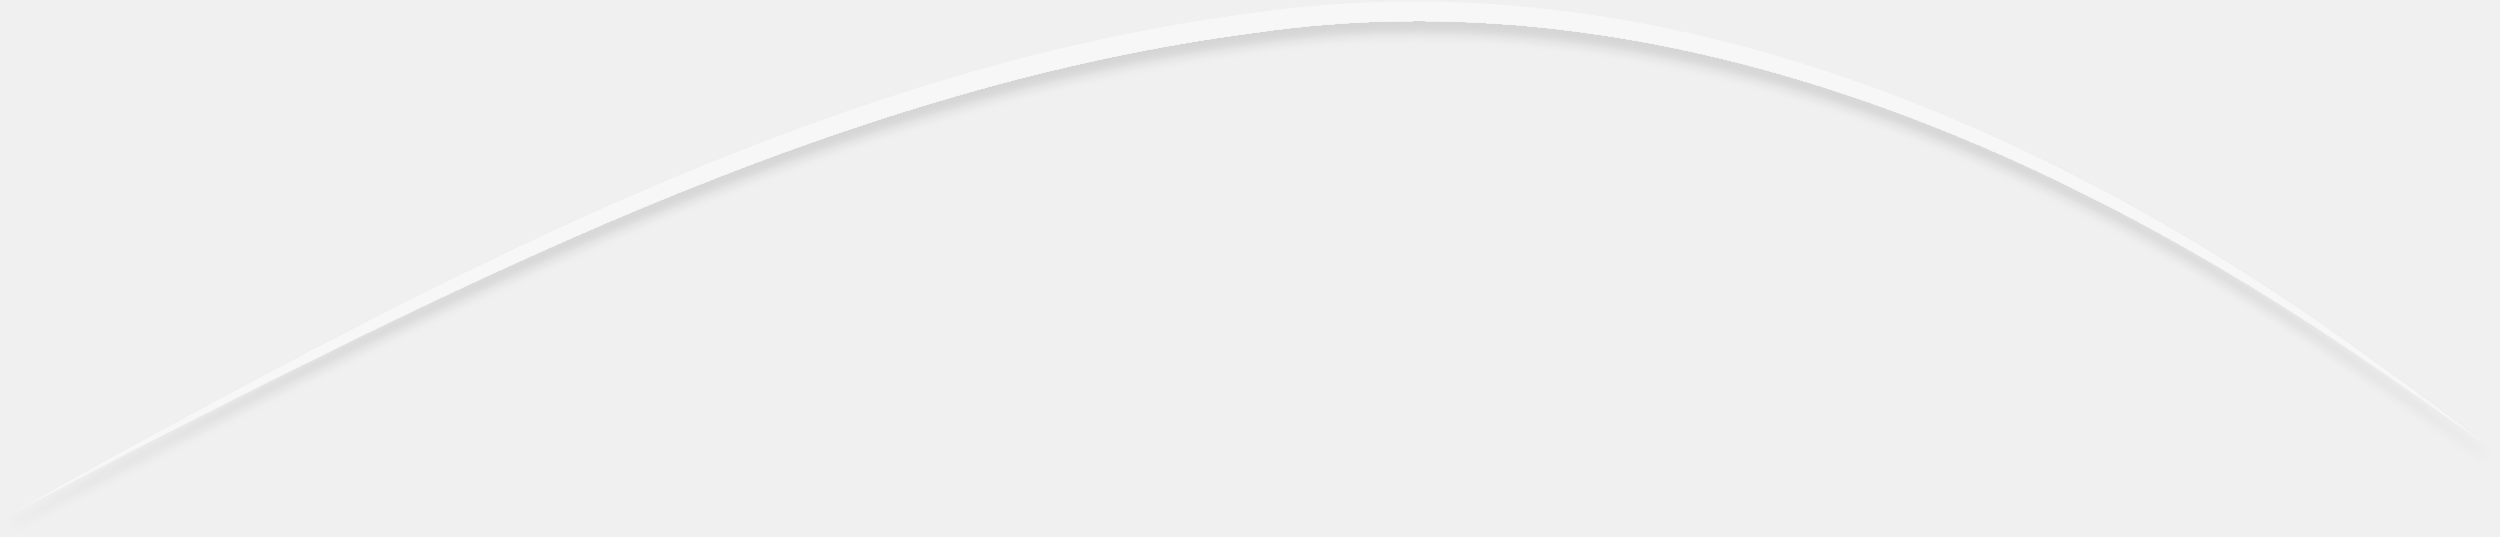
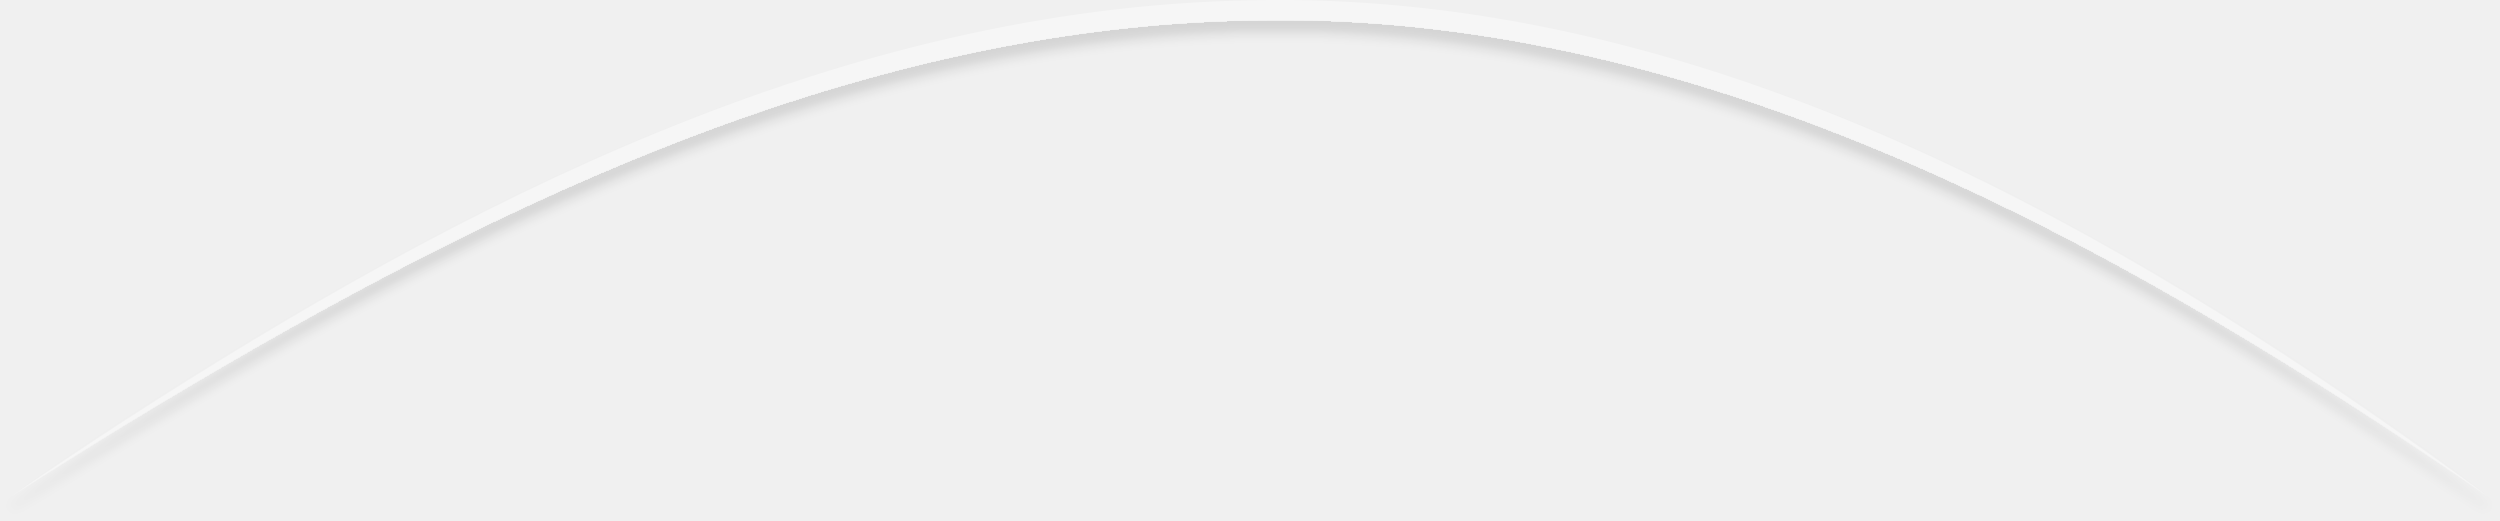
- <svg xmlns="http://www.w3.org/2000/svg" width="885" height="190" viewBox="0 0 885 190" fill="none">
-   <g style="mix-blend-mode:plus-darker" opacity="0.48" filter="url(#filter0_d_3_63)">
-     <path id="curve-path" d="M880.329 157.733C867.449 147.789 855.318 138.708 842.129 129.251C728.709 45.873 587.068 -16.477 442.813 4.683C299.886 23.508 170.193 91.082 45.712 158.563C31.766 166.259 18.295 173.821 4.201 181.824C18.519 174.23 32.2 167.059 46.339 159.736C172.564 95.561 302.682 30.132 443.661 11.631C585.68 -9.179 725.581 50.025 841.368 130.342C854.783 139.444 867.169 148.162 880.329 157.733Z" fill="white" />
+ <svg xmlns="http://www.w3.org/2000/svg" width="874" height="182" viewBox="0 0 874 182" fill="none">
+   <g opacity="0.48" filter="url(#filter0_d_3_63)">
+     <path d="M869.628 173.483C856.621 163.903 844.368 155.104 831.108 145.911C715.74 65.935 582.413 -3.063 437.735 0.105C293.44 2.552 161.424 70.938 43.369 147.152C29.916 155.898 17.311 164.352 4 173.483C17.569 164.74 30.412 156.661 44.079 148.277C164.155 75.222 295.885 9.443 437.85 7.104C580.136 3.932 712.839 70.13 830.365 147.014C843.848 155.852 856.35 164.283 869.628 173.483Z" fill="white" fill-opacity="0.83" />
  </g>
  <defs>
-     <filter id="filter0_d_3_63" x="0.201" y="0.525" width="884.128" height="189.3" filterUnits="userSpaceOnUse" color-interpolation-filters="sRGB">
+     <filter id="filter0_d_3_63" x="0" y="0" width="873.628" height="181.483" filterUnits="userSpaceOnUse" color-interpolation-filters="sRGB">
      <feFlood flood-opacity="0" result="BackgroundImageFix" />
      <feColorMatrix in="SourceAlpha" type="matrix" values="0 0 0 0 0 0 0 0 0 0 0 0 0 0 0 0 0 0 127 0" result="hardAlpha" />
      <feOffset dy="4" />
      <feGaussianBlur stdDeviation="2" />
      <feComposite in2="hardAlpha" operator="out" />
      <feColorMatrix type="matrix" values="0 0 0 0 0 0 0 0 0 0 0 0 0 0 0 0 0 0 0.25 0" />
      <feBlend mode="normal" in2="BackgroundImageFix" result="effect1_dropShadow_3_63" />
      <feBlend mode="normal" in="SourceGraphic" in2="effect1_dropShadow_3_63" result="shape" />
    </filter>
  </defs>
</svg>
